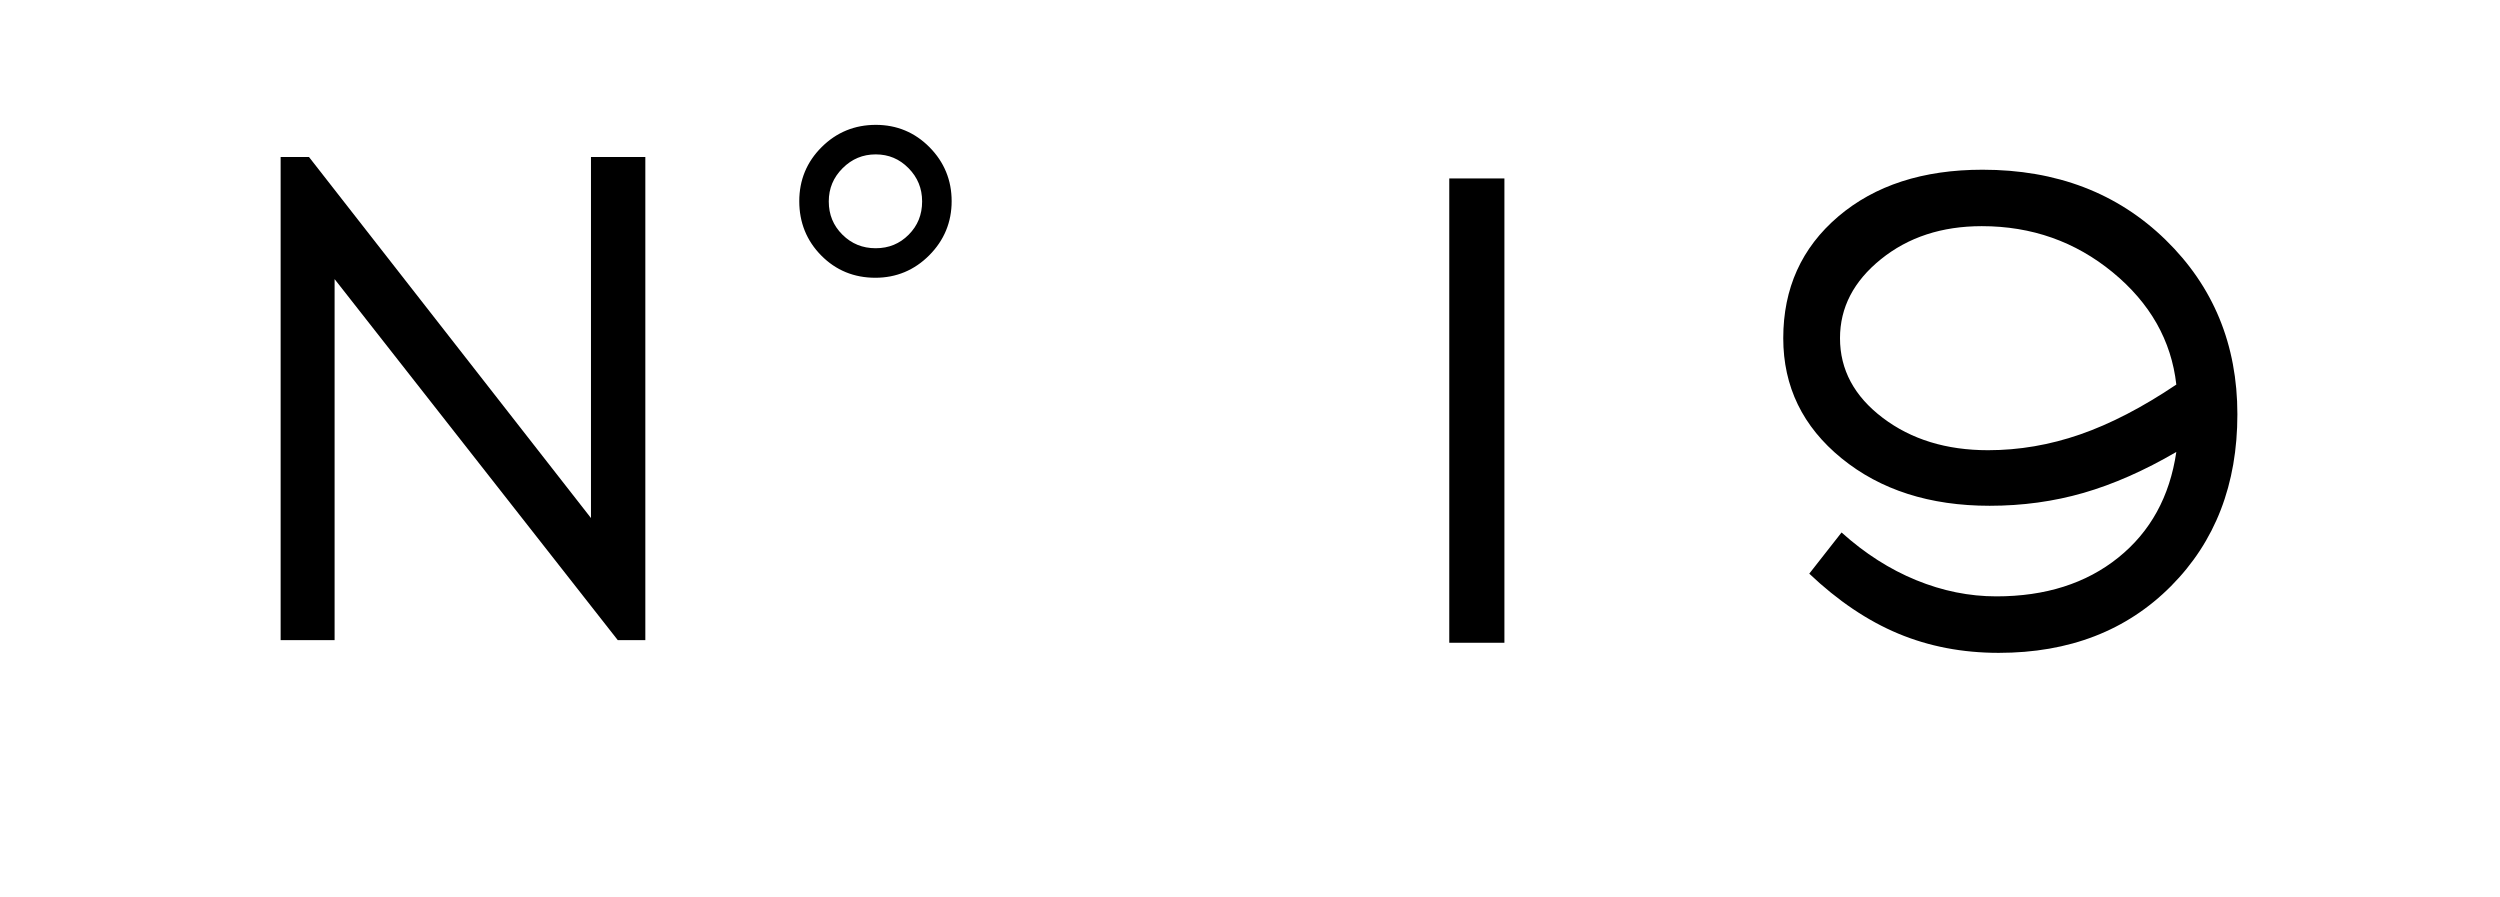
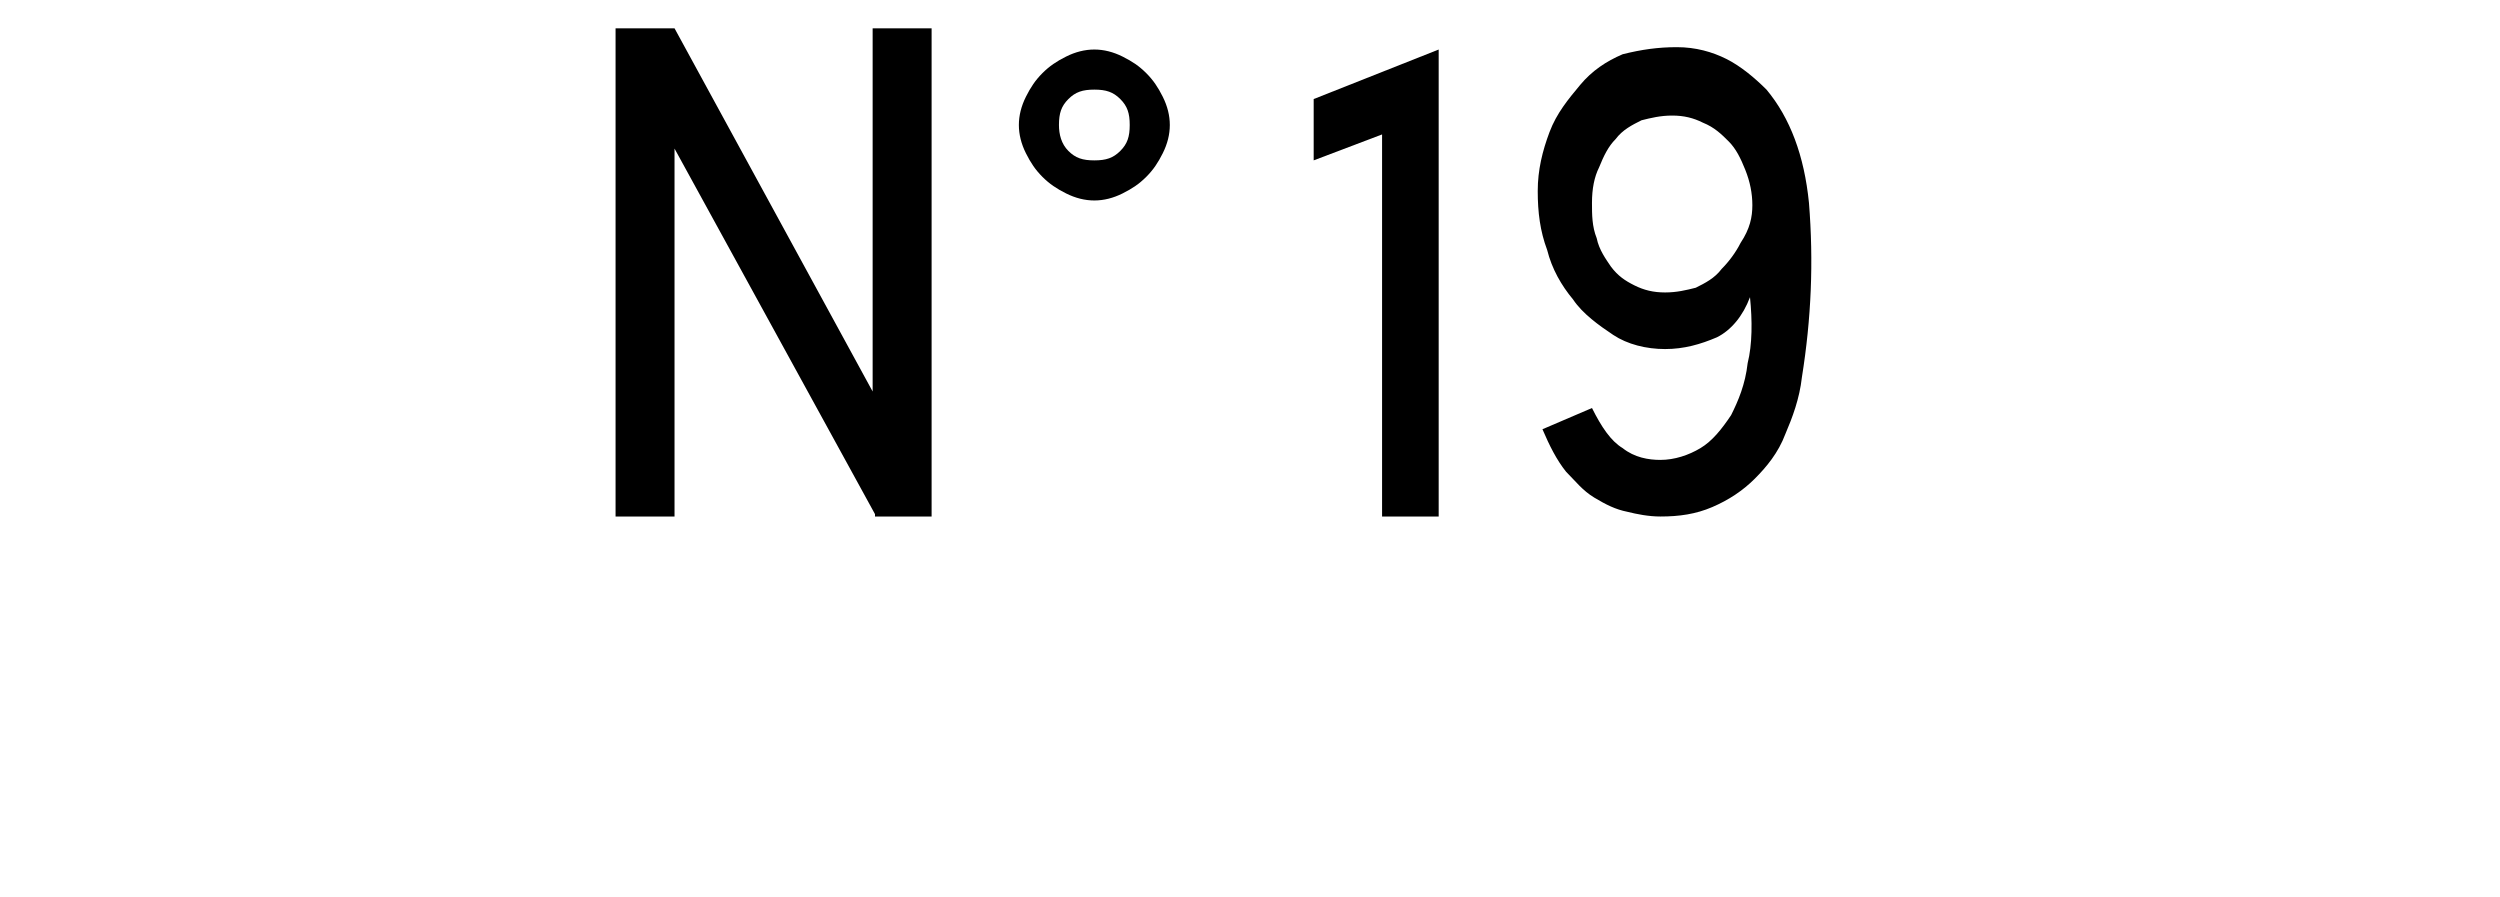
- <svg xmlns="http://www.w3.org/2000/svg" version="1.1" x="0px" y="0px" width="106px" height="38px" viewBox="0 -5.294 106 38" overflow="visible" enable-background="new 0 -5.294 106 38" xml:space="preserve">
-   <defs>
- </defs>
-   <path d="M11.899,21.848V1.363h1.202l11.956,15.308V1.363h2.305v20.484h-1.169L14.187,6.54v15.308H11.899z" />
-   <path stroke="#000000" stroke-width="0.5" stroke-miterlimit="10" d="M37.135,0.25c0.823,0,1.523,0.292,2.1,0.875  C39.812,1.709,40.1,2.413,40.1,3.236c0,0.824-0.292,1.529-0.875,2.116c-0.584,0.587-1.288,0.881-2.111,0.881  c-0.838,0-1.543-0.29-2.116-0.87s-0.859-1.289-0.859-2.127c0-0.831,0.292-1.536,0.876-2.116C35.597,0.54,36.304,0.25,37.135,0.25z   M39.348,3.247c0-0.619-0.216-1.147-0.648-1.586s-0.955-0.659-1.57-0.659c-0.614,0-1.141,0.22-1.58,0.659S34.89,2.628,34.89,3.247  c0,0.626,0.218,1.155,0.653,1.587s0.965,0.647,1.586,0.647c0.622,0,1.147-0.216,1.576-0.647S39.348,3.873,39.348,3.247z" />
-   <path d="M61.449,21.959V2.272h2.338v19.687H61.449z" />
-   <path d="M78.082,17.283c0.991,0.891,2.046,1.565,3.165,2.022c1.118,0.458,2.251,0.687,3.397,0.687c2.082,0,3.805-0.547,5.169-1.642  c1.363-1.095,2.185-2.588,2.463-4.481c-1.358,0.792-2.669,1.37-3.933,1.735c-1.264,0.365-2.591,0.547-3.982,0.547  c-2.538,0-4.632-0.671-6.279-2.013c-1.647-1.342-2.472-3.04-2.472-5.093c0-2.115,0.777-3.834,2.33-5.158  c1.553-1.323,3.593-1.985,6.12-1.985c3.14,0,5.725,0.99,7.757,2.969c2.031,1.979,3.048,4.447,3.048,7.403  c0,2.969-0.938,5.396-2.814,7.283c-1.876,1.887-4.311,2.83-7.306,2.83c-1.536,0-2.956-0.272-4.258-0.816  c-1.303-0.544-2.562-1.392-3.774-2.542L78.082,17.283z M92.276,11.012c-0.211-1.868-1.11-3.454-2.696-4.759  c-1.587-1.305-3.438-1.958-5.553-1.958c-1.692,0-3.117,0.467-4.275,1.401c-1.158,0.934-1.736,2.05-1.736,3.349  c0,1.336,0.604,2.462,1.812,3.377c1.208,0.916,2.697,1.373,4.467,1.373c1.313,0,2.614-0.223,3.899-0.668  C89.479,12.682,90.841,11.977,92.276,11.012z" />
-   <rect y="44.809" fill="none" width="105.979" height="31.708" />
-   <text transform="matrix(0.9 0 0 1 20.5322 65.6582)" stroke="#f5f5f5" stroke-width="0.25" stroke-miterlimit="10" font-family="'EngraversGothicBT-Regular'" font-size="38" letter-spacing="3.333">N</text>
-   <text transform="matrix(1 0 0 1 44.9092 59.6582)" stroke="#000000" stroke-width="0.5" stroke-miterlimit="10" font-family="'EngraversGothicBT-Regular'" font-size="22">°</text>
-   <text transform="matrix(0.9 0 0 1 52.1494 65.6582)" font-family="'EngraversGothicBT-Regular'" font-size="50" letter-spacing="-4.444"> </text>
-   <text transform="matrix(0.9 0 0 1 62.6348 65.6582)" stroke="#f5f5f5" stroke-width="0.25" stroke-miterlimit="10" font-family="'EngraversGothicBT-Regular'" font-size="38">9</text>
+ <svg xmlns="http://www.w3.org/2000/svg" version="1.1" id="Ebene_1" x="0px" y="0px" viewBox="0 0 106 38" style="enable-background:new 0 0 106 38;" xml:space="preserve">
+   <style type="text/css">
+ 	.st0{enable-background:new    ;}
+ </style>
+   <g class="st0">
+     <path d="M37.1,21.8L28.6,6.3v15.6h-2.5V1.2h2.5L37,16.6V1.2h2.5v20.7H37.1z" />
+   </g>
+   <g class="st0">
+     <path d="M43.2,5.3c0-0.4,0.1-0.8,0.3-1.2c0.2-0.4,0.4-0.7,0.7-1c0.3-0.3,0.6-0.5,1-0.7c0.4-0.2,0.8-0.3,1.2-0.3s0.8,0.1,1.2,0.3   c0.4,0.2,0.7,0.4,1,0.7c0.3,0.3,0.5,0.6,0.7,1c0.2,0.4,0.3,0.8,0.3,1.2s-0.1,0.8-0.3,1.2c-0.2,0.4-0.4,0.7-0.7,1   c-0.3,0.3-0.6,0.5-1,0.7c-0.4,0.2-0.8,0.3-1.2,0.3s-0.8-0.1-1.2-0.3c-0.4-0.2-0.7-0.4-1-0.7c-0.3-0.3-0.5-0.6-0.7-1   C43.3,6.1,43.2,5.7,43.2,5.3z M44.9,5.3c0,0.4,0.1,0.8,0.4,1.1c0.3,0.3,0.6,0.4,1.1,0.4s0.8-0.1,1.1-0.4s0.4-0.6,0.4-1.1   s-0.1-0.8-0.4-1.1s-0.6-0.4-1.1-0.4s-0.8,0.1-1.1,0.4C45,4.5,44.9,4.8,44.9,5.3z" />
+   </g>
+   <g class="st0">
+     <path d="M58.6,5.7l-2.9,1.1V4.2l5.3-2.1v19.8h-2.4V5.7z" />
+     <path d="M67.5,17.3c0.4,0.8,0.8,1.4,1.3,1.7c0.5,0.4,1.1,0.5,1.6,0.5c0.6,0,1.2-0.2,1.7-0.5c0.5-0.3,0.9-0.8,1.3-1.4   c0.3-0.6,0.6-1.3,0.7-2.2c0.2-0.8,0.2-1.8,0.1-2.8c-0.3,0.8-0.8,1.4-1.4,1.7c-0.7,0.3-1.4,0.5-2.2,0.5s-1.6-0.2-2.2-0.6   s-1.3-0.9-1.7-1.5c-0.5-0.6-0.9-1.3-1.1-2.1c-0.3-0.8-0.4-1.6-0.4-2.5c0-0.9,0.2-1.7,0.5-2.5c0.3-0.8,0.8-1.4,1.3-2   c0.5-0.6,1.1-1,1.8-1.3C69.6,2.1,70.3,2,71.1,2c0.8,0,1.5,0.2,2.1,0.5s1.2,0.8,1.7,1.3c0.5,0.6,0.9,1.3,1.2,2.1   c0.3,0.8,0.5,1.7,0.6,2.7c0.2,2.5,0.1,4.9-0.3,7.4c-0.1,0.9-0.4,1.7-0.7,2.4c-0.3,0.8-0.8,1.4-1.3,1.9c-0.5,0.5-1.1,0.9-1.8,1.2   c-0.7,0.3-1.4,0.4-2.2,0.4c-0.5,0-1-0.1-1.4-0.2c-0.5-0.1-0.9-0.3-1.4-0.6s-0.8-0.7-1.2-1.1c-0.4-0.5-0.7-1.1-1-1.8L67.5,17.3z    M74.3,8.7c0-0.5-0.1-1-0.3-1.5c-0.2-0.5-0.4-0.9-0.7-1.2c-0.3-0.3-0.6-0.6-1.1-0.8c-0.4-0.2-0.8-0.3-1.3-0.3   c-0.5,0-0.9,0.1-1.3,0.2c-0.4,0.2-0.8,0.4-1.1,0.8c-0.3,0.3-0.5,0.7-0.7,1.2c-0.2,0.4-0.3,0.9-0.3,1.5c0,0.5,0,1,0.2,1.5   c0.1,0.5,0.4,0.9,0.6,1.2c0.3,0.4,0.6,0.6,1,0.8c0.4,0.2,0.8,0.3,1.3,0.3c0.5,0,0.9-0.1,1.3-0.2c0.4-0.2,0.8-0.4,1.1-0.8   c0.3-0.3,0.6-0.7,0.8-1.1C74.2,9.7,74.3,9.2,74.3,8.7z" />
+   </g>
</svg>
